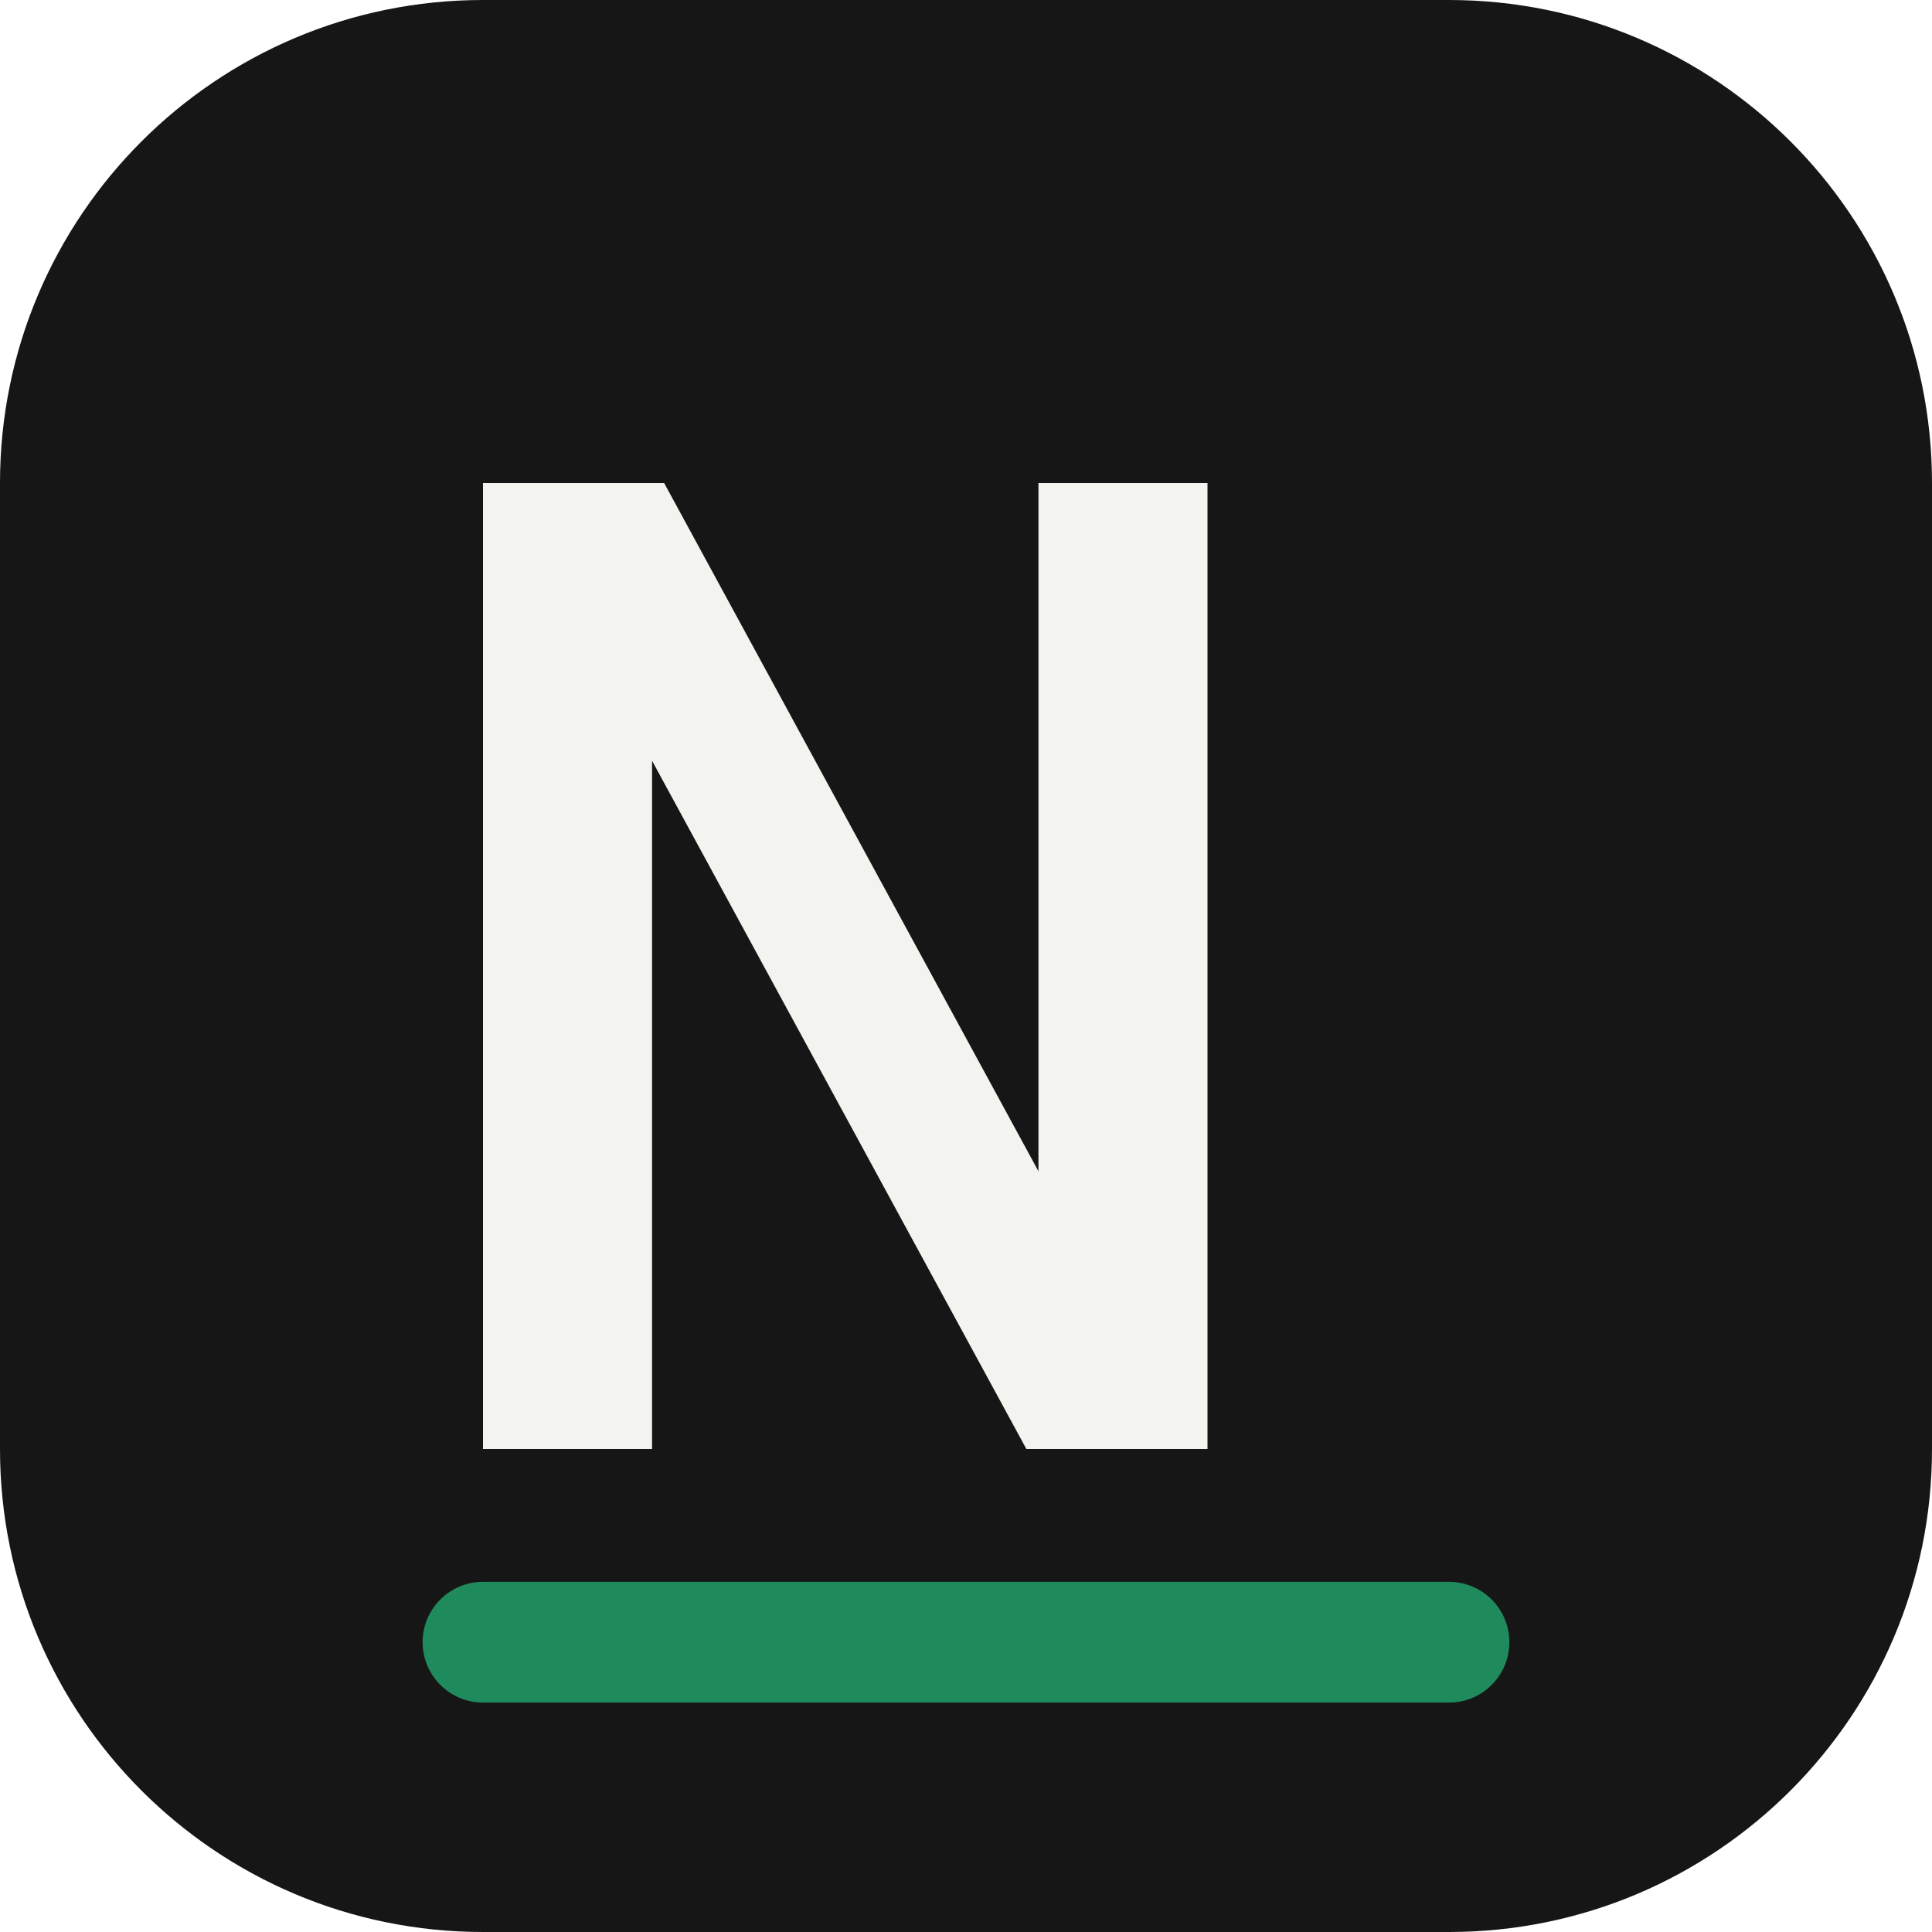
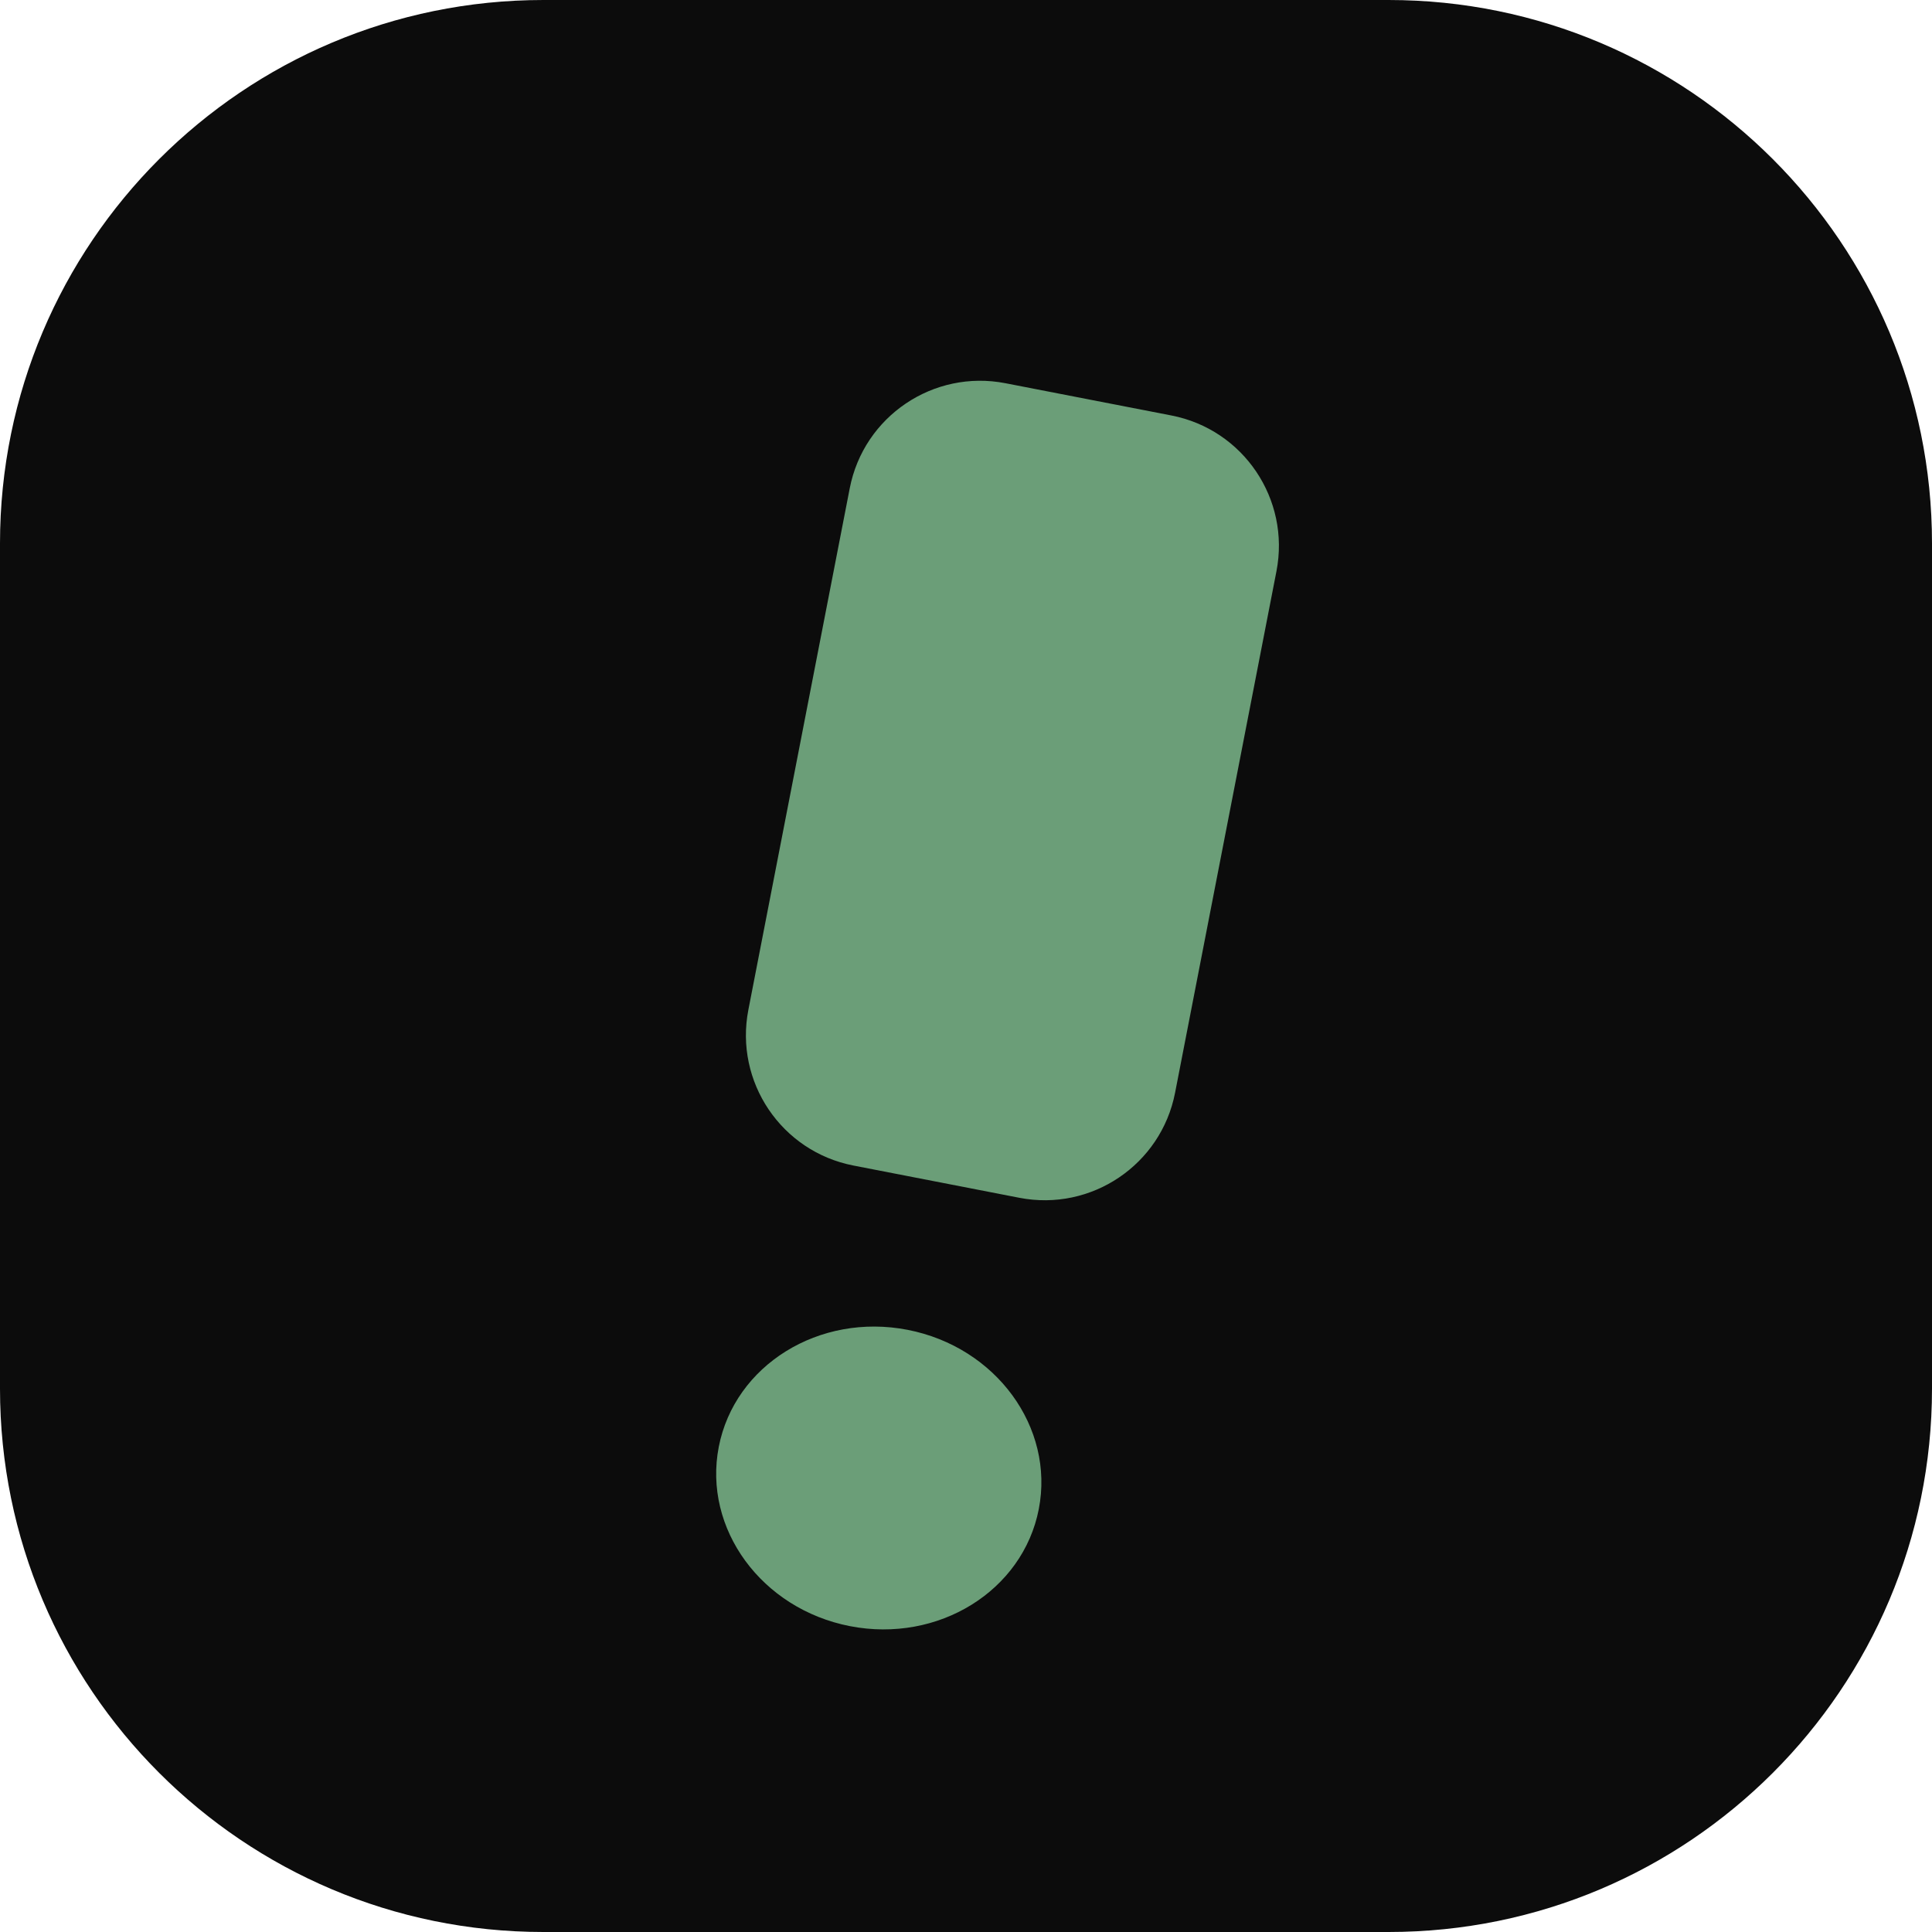
<svg xmlns="http://www.w3.org/2000/svg" viewBox="0 0 32 32">
-   <rect width="32" height="32" rx="8" fill="#161616" />
-   <path d="M8 24V8h3l6.2 11.4V8H20v16h-3L10.8 12.6V24H8z" fill="#f3f3f0" />
-   <rect x="7" y="26.2" width="18" height="2" rx="1" fill="#1f8a5b" />
+   <rect width="32" height="32" rx="9" fill="#0c0c0c" />
+   <g transform="translate(16 16) rotate(11) translate(-16 -16)">
+     <rect x="12.6" y="6.4" width="7.2" height="13.2" rx="2.2" fill="#6b9e78" />
+     <ellipse cx="16.2" cy="24.6" rx="2.7" ry="2.5" fill="#6b9e78" />
+   </g>
</svg>
